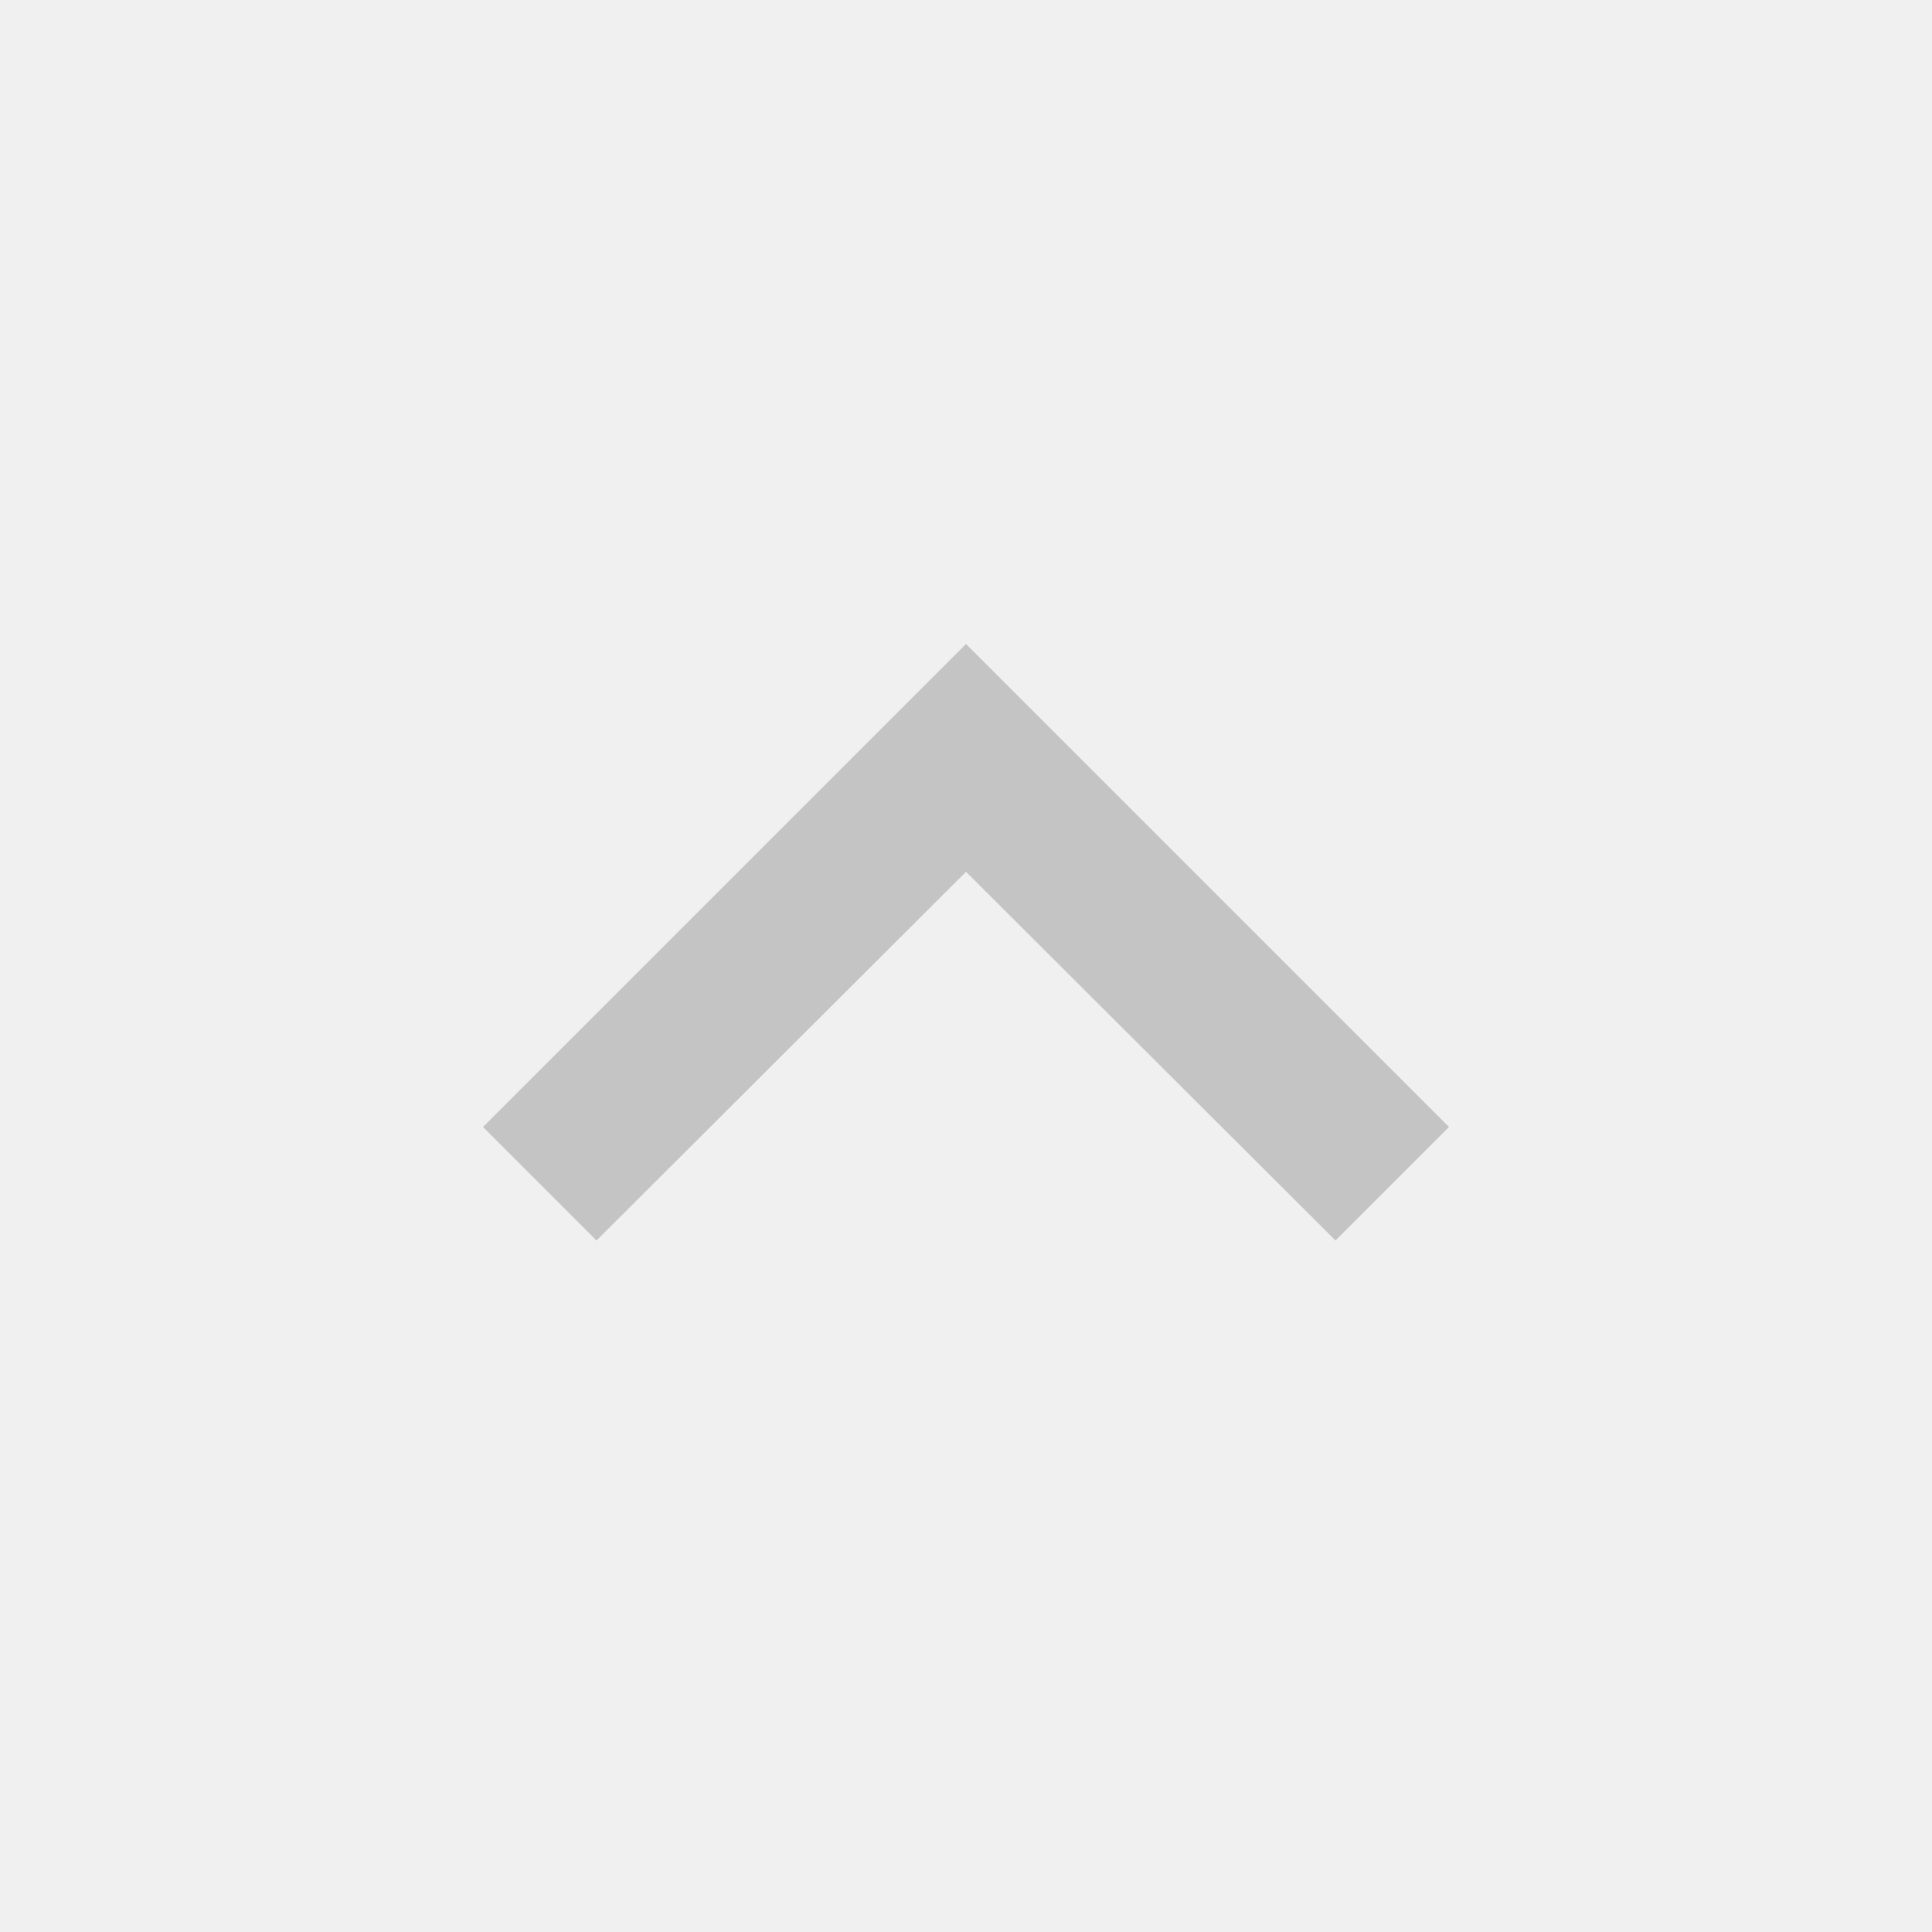
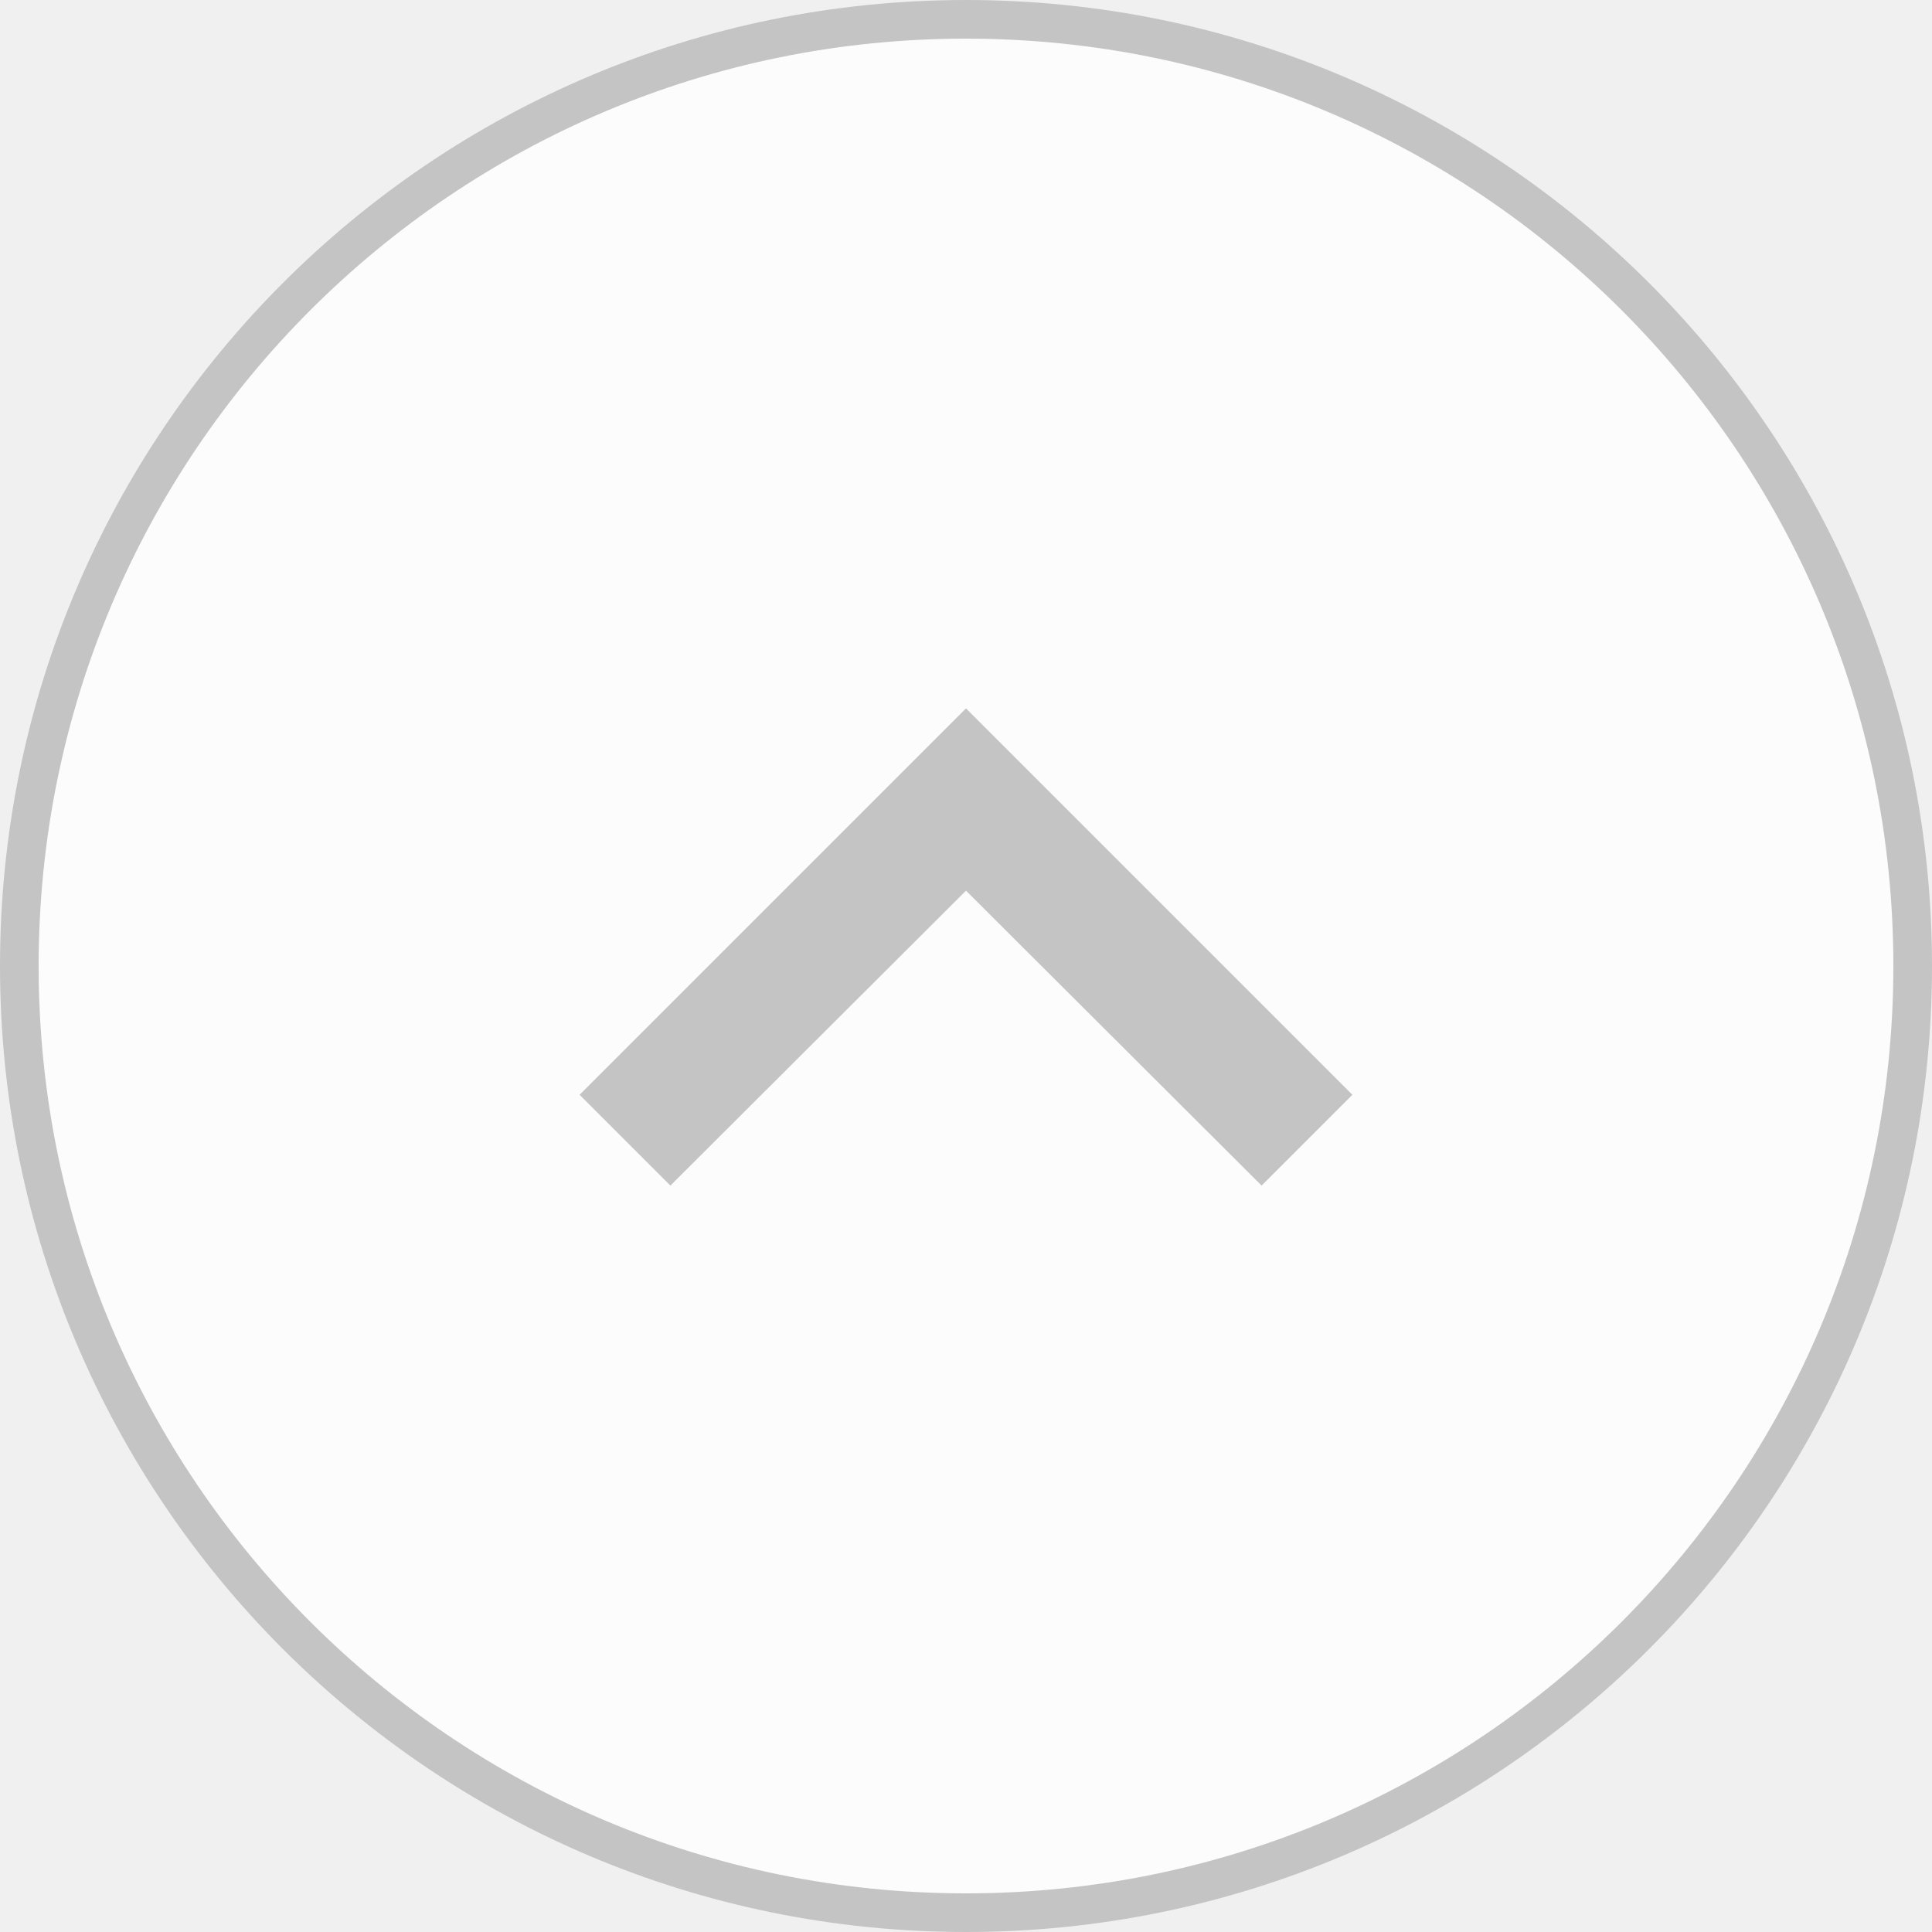
- <svg xmlns="http://www.w3.org/2000/svg" width="40" height="40" viewBox="0 0 40 40" fill="none">
-   <path d="M12.35 25.683L20 18.05L27.65 25.683L30 23.333L20 13.333L10 23.333L12.35 25.683Z" fill="#C4C4C4" />
+ <svg xmlns="http://www.w3.org/2000/svg" width="50" height="50" viewBox="0 0 50 50" fill="none">
+   <g clip-path="url(#clip0_6077_2733)">
+     <circle cx="25" cy="25" r="24.5" fill="white" fill-opacity="0.8" stroke="#C4C4C4" />
+     <g clip-path="url(#clip1_6077_2733)">
+       <path d="M17.35 30.683L25 23.05L32.65 30.683L35 28.333L25 18.333L15 28.333L17.35 30.683Z" fill="#C4C4C4" />
+     </g>
+   </g>
+   <defs>
+     <clipPath id="clip0_6077_2733">
+       <rect width="50" height="50" fill="white" />
+     </clipPath>
+     <clipPath id="clip1_6077_2733">
+       <rect width="40" height="40" fill="white" transform="translate(5 5)" />
+     </clipPath>
+   </defs>
</svg>
